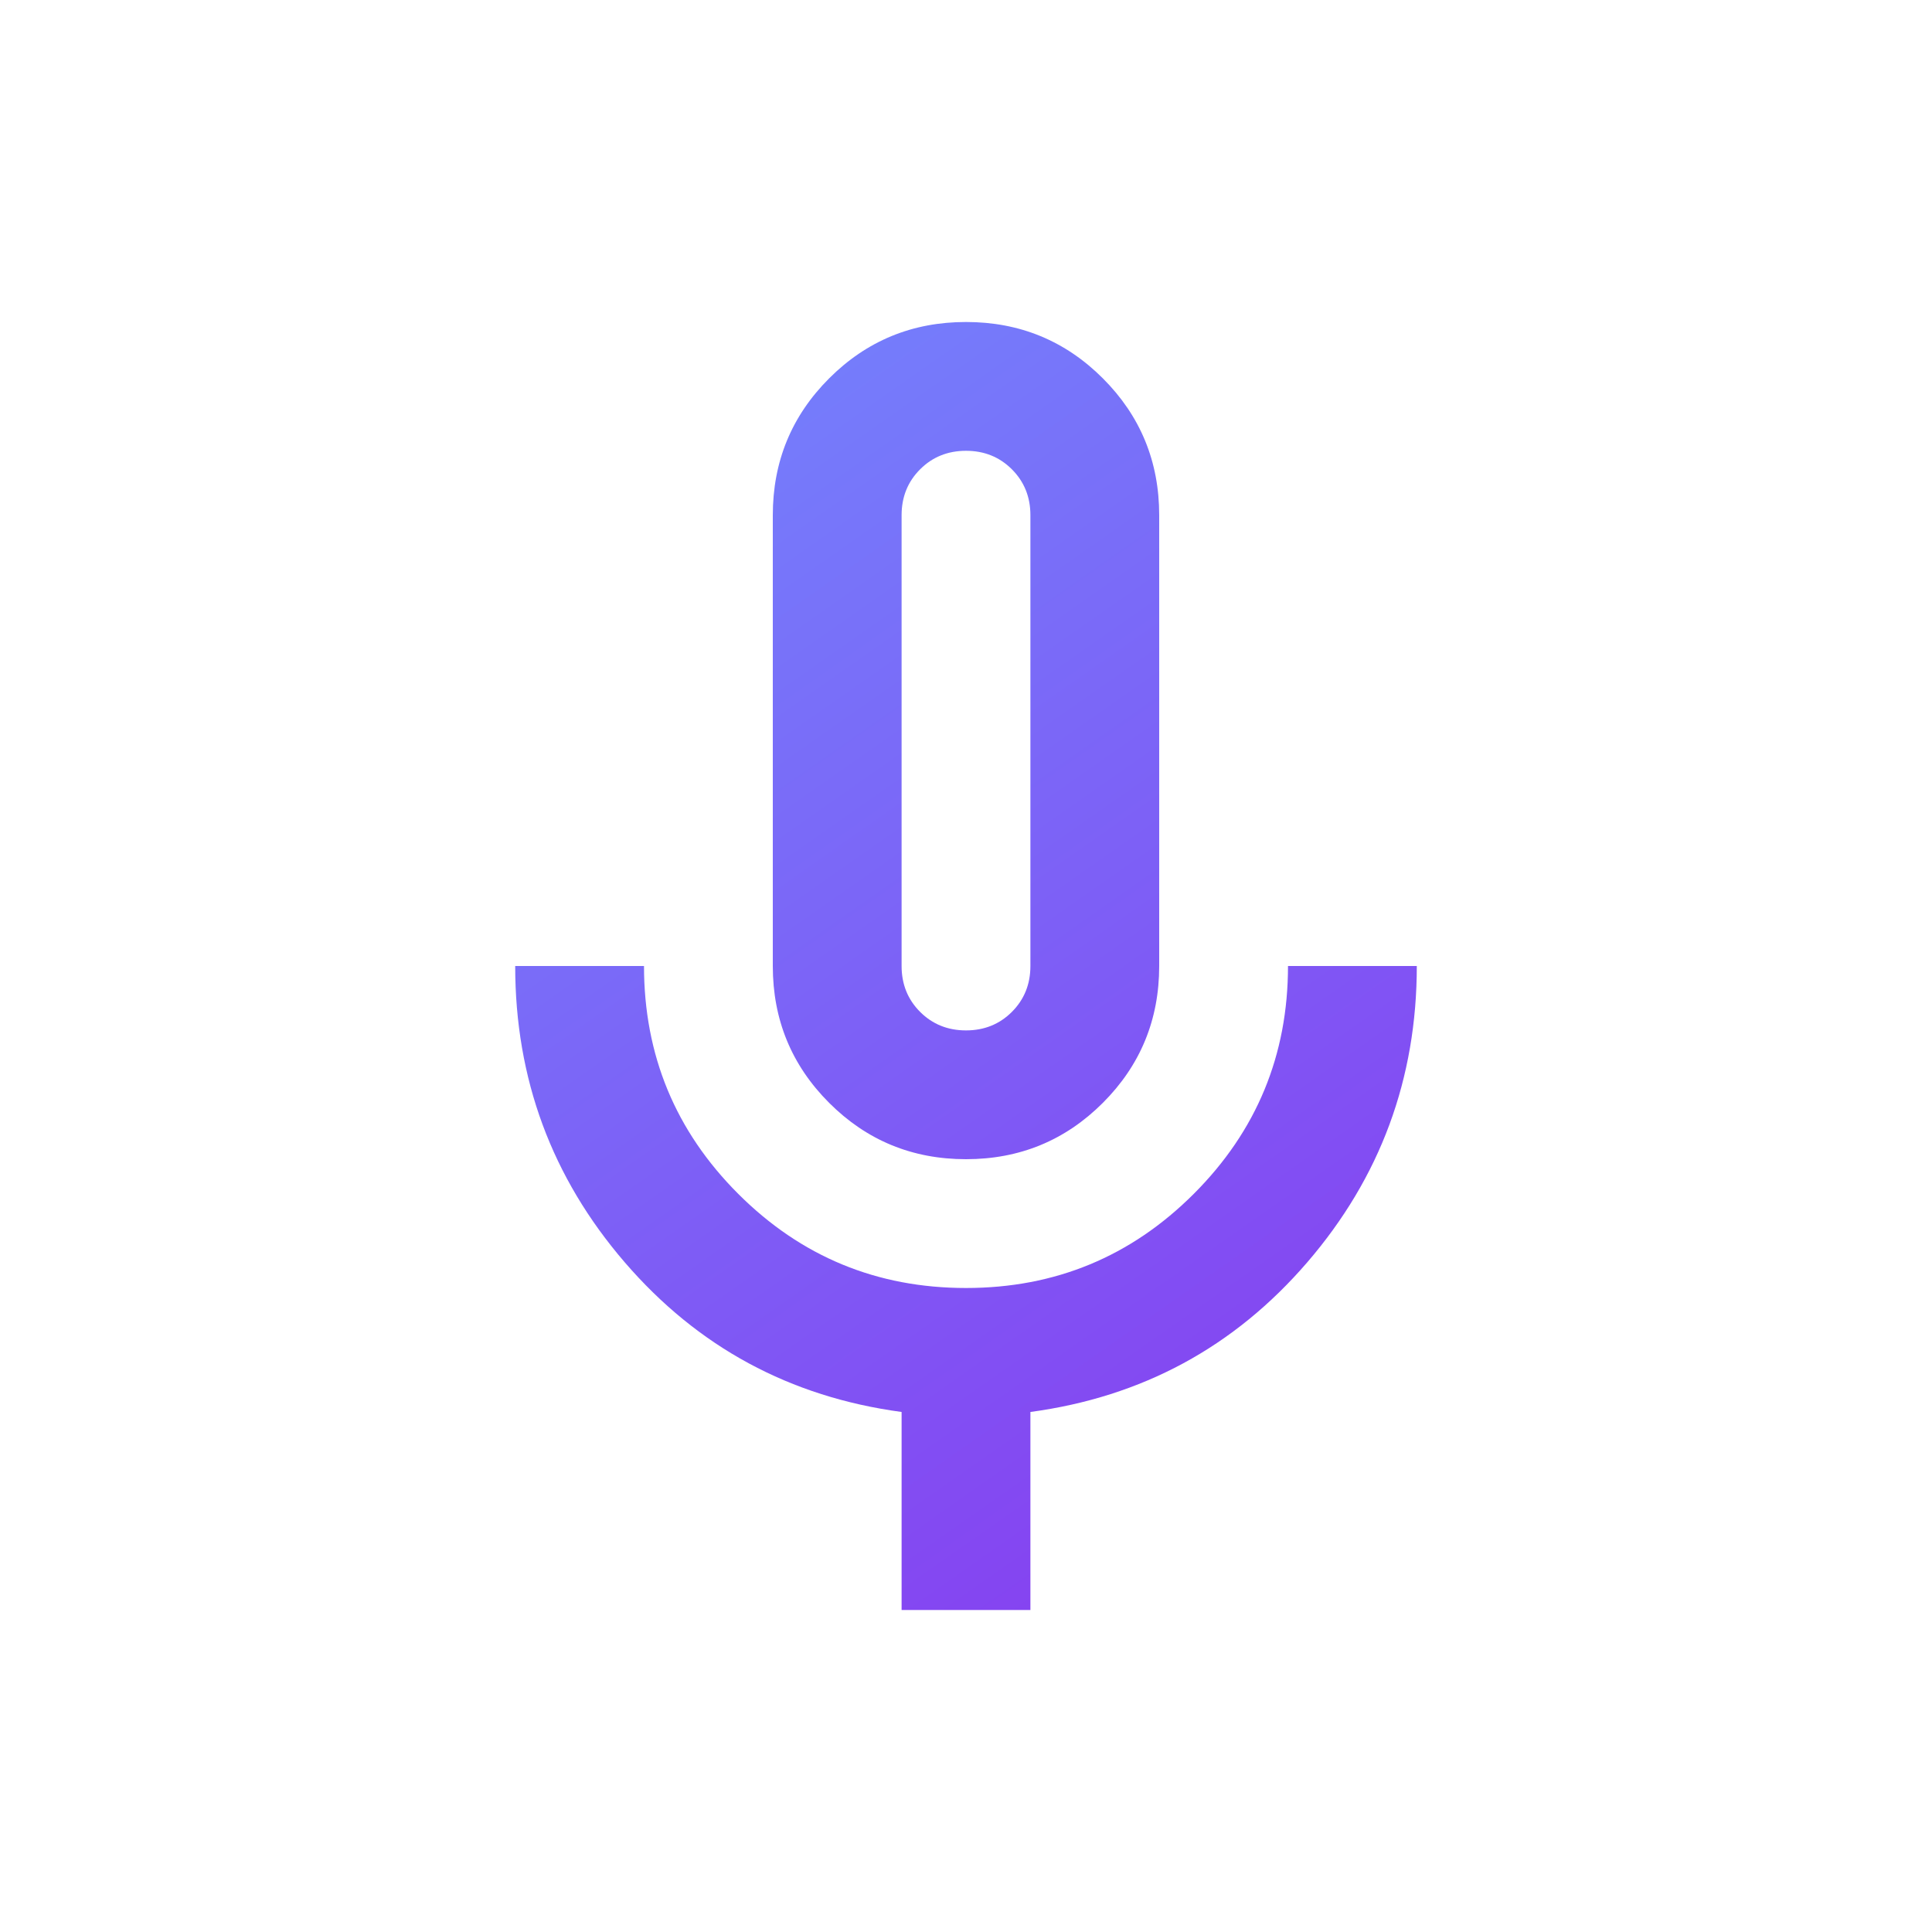
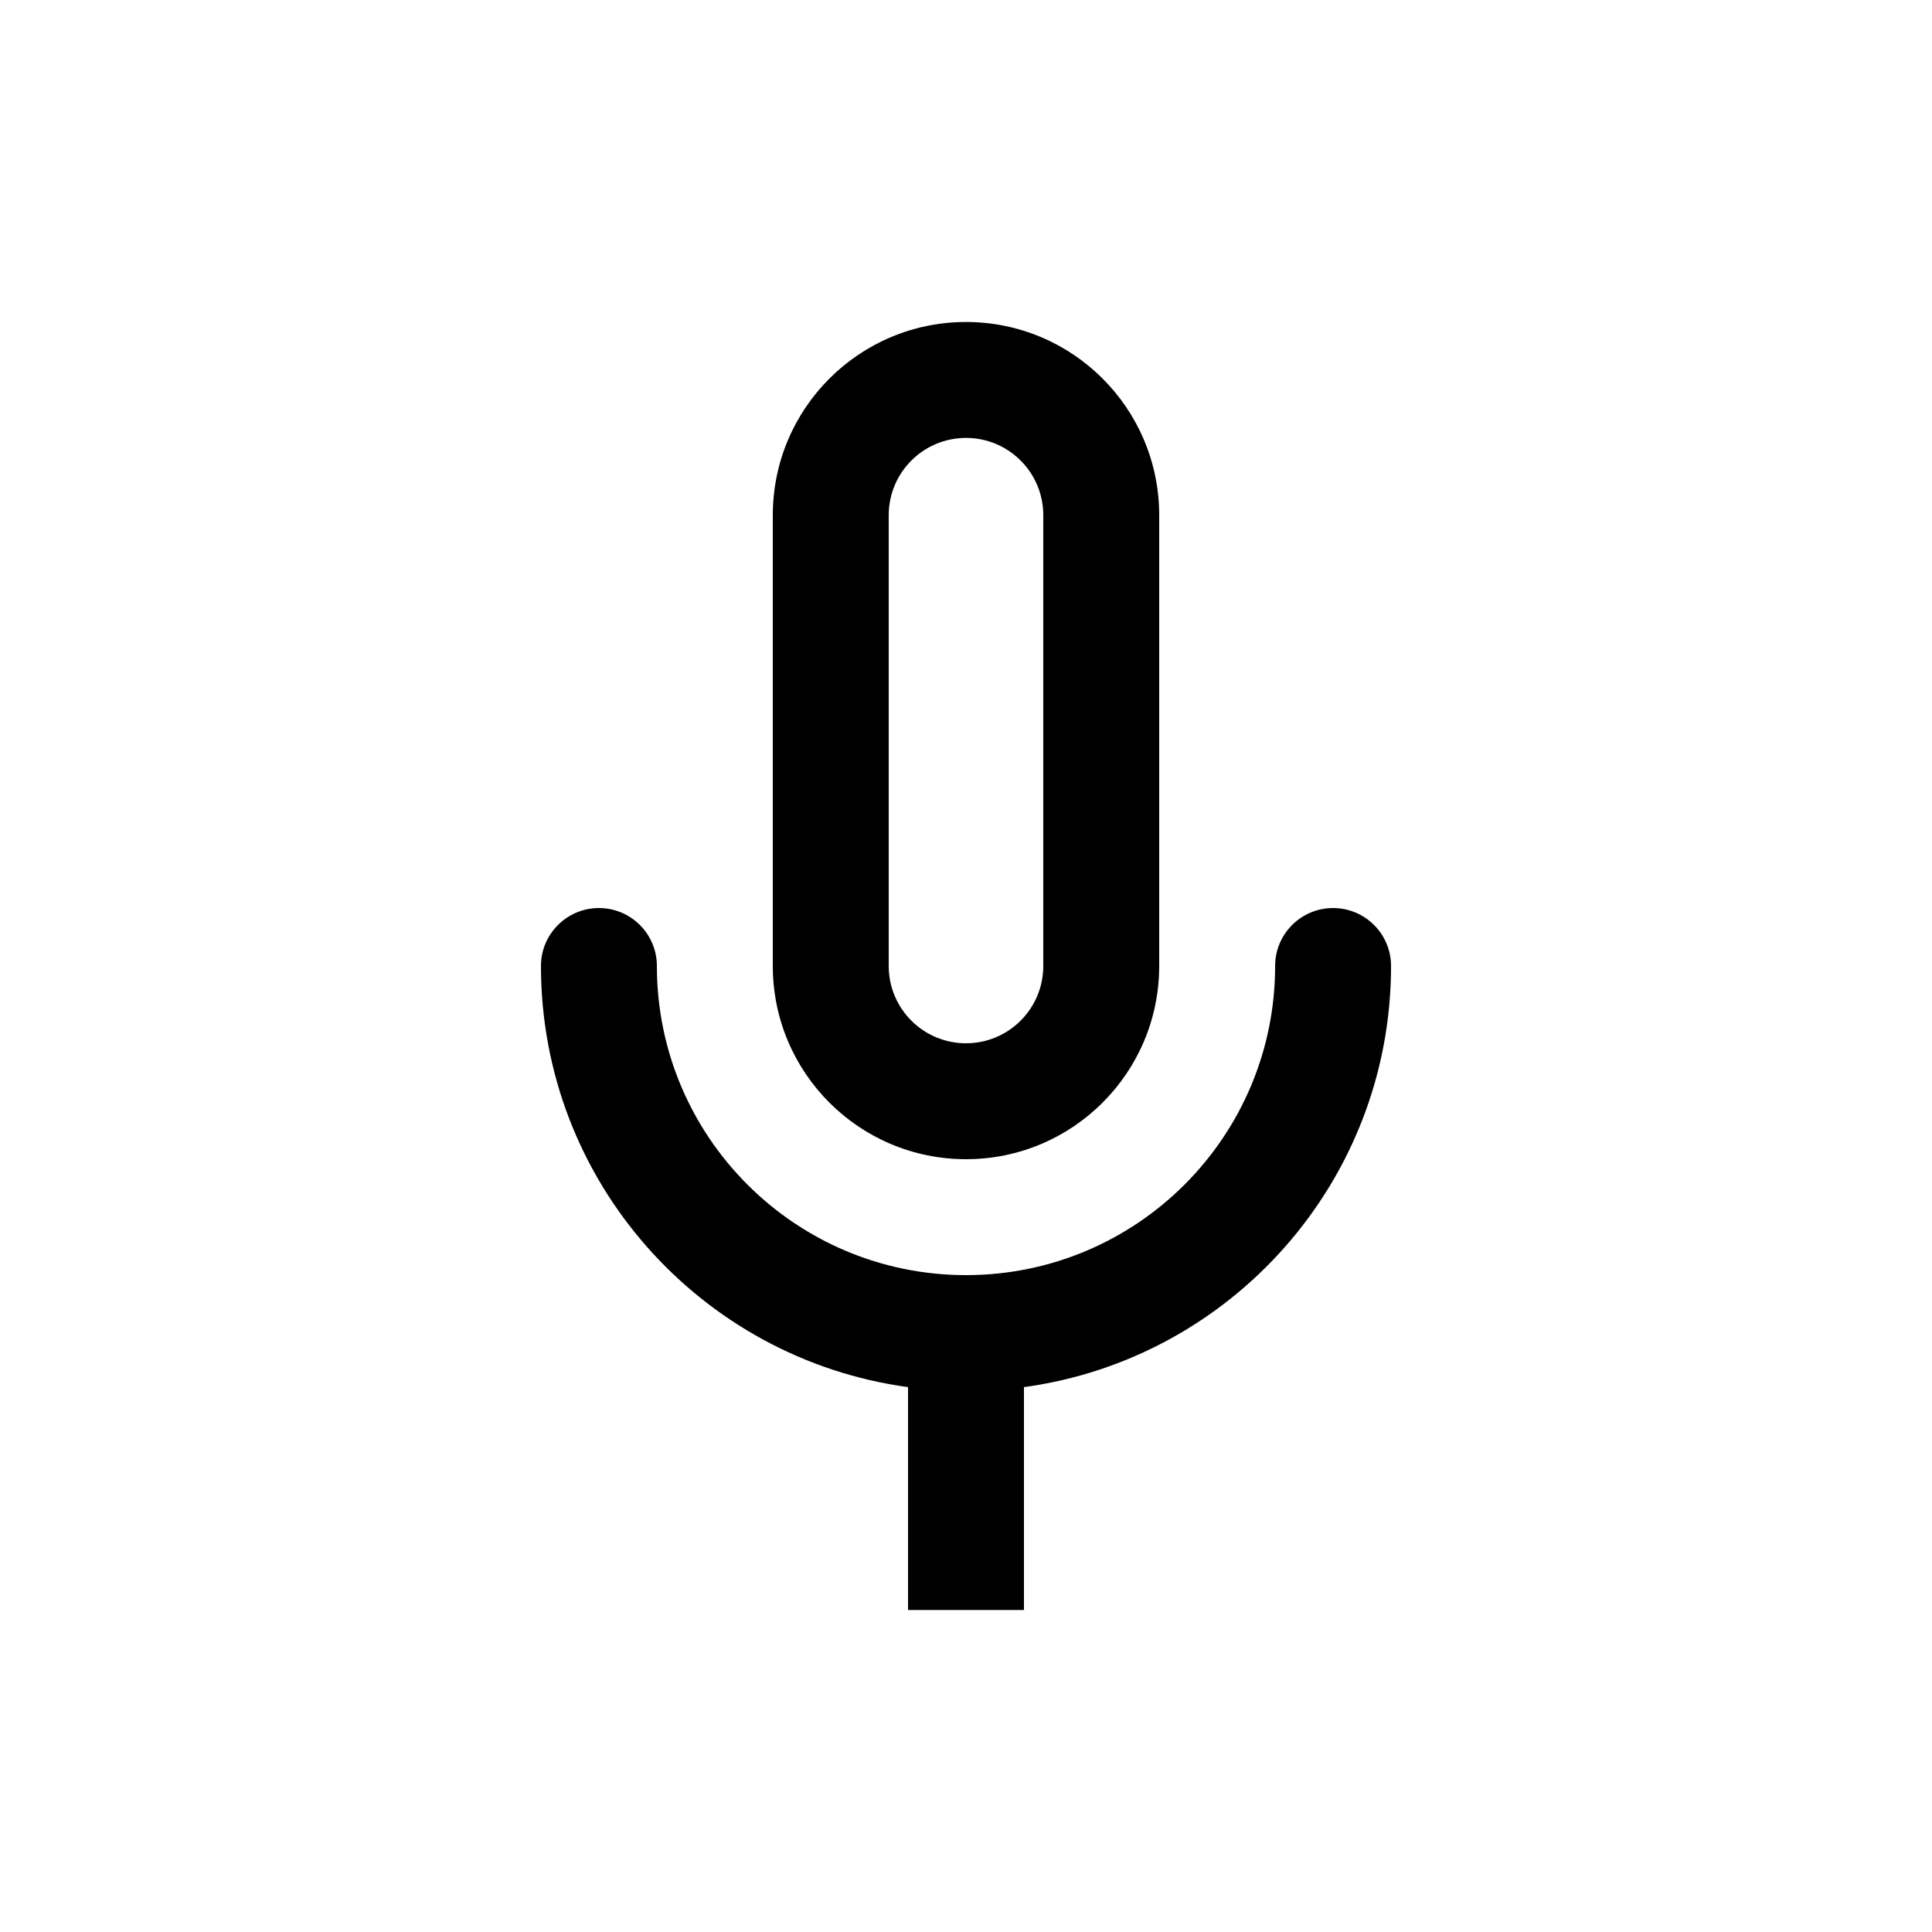
- <svg xmlns="http://www.w3.org/2000/svg" width="512" height="512" viewBox="0 0 512 512" fill="none" version="1.1" id="svg1010">
-   <mask id="mask0_2_28" style="mask-type:alpha" maskUnits="userSpaceOnUse" x="51" y="51" width="410" height="410">
-     <rect x="51.2" y="51.2" width="409.6" height="409.6" fill="url(#paint0_linear_2_28)" id="rect991" />
-   </mask>
-   <g mask="url(#mask0_2_28)" id="g996">
-     <path d="M256 307.2C241.778 307.2 229.689 302.222 219.733 292.267C209.778 282.311 204.8 270.222 204.8 256V136.533C204.8 122.311 209.778 110.222 219.733 100.267C229.689 90.311 241.778 85.333 256 85.333C270.222 85.333 282.311 90.311 292.267 100.267C302.222 110.222 307.2 122.311 307.2 136.533V256C307.2 270.222 302.222 282.311 292.267 292.267C282.311 302.222 270.222 307.2 256 307.2ZM238.933 426.667V374.187C209.351 370.204 184.889 356.978 165.547 334.507C146.205 312.036 136.533 285.867 136.533 256H170.667C170.667 279.609 178.987 299.733 195.627 316.373C212.267 333.013 232.391 341.333 256 341.333C279.609 341.333 299.733 333.013 316.373 316.373C333.013 299.733 341.333 279.609 341.333 256H375.467C375.467 285.867 365.796 312.036 346.453 334.507C327.111 356.978 302.649 370.204 273.067 374.187V426.667H238.933ZM256 273.067C260.836 273.067 264.889 271.431 268.16 268.16C271.431 264.889 273.067 260.836 273.067 256V136.533C273.067 131.698 271.431 127.644 268.16 124.373C264.889 121.102 260.836 119.467 256 119.467C251.165 119.467 247.111 121.102 243.84 124.373C240.569 127.644 238.933 131.698 238.933 136.533V256C238.933 260.836 240.569 264.889 243.84 268.16C247.111 271.431 251.165 273.067 256 273.067Z" fill="url(#paint1_linear_2_28)" id="path994" />
-   </g>
-   <defs id="defs1008">
-     <linearGradient id="paint0_linear_2_28" x1="51.2" y1="51.2" x2="460.8" y2="460.8" gradientUnits="userSpaceOnUse">
-       <stop stop-color="#8839EF" id="stop998" />
-       <stop offset="1" stop-color="#7287FD" id="stop1000" />
-     </linearGradient>
-     <linearGradient id="paint1_linear_2_28" x1="136.533" y1="85.333" x2="375.467" y2="426.667" gradientUnits="userSpaceOnUse">
-       <stop stop-color="#7287FD" id="stop1003" />
-       <stop offset="1" stop-color="#8839EF" id="stop1005" />
-     </linearGradient>
-   </defs>
+ <svg xmlns="http://www.w3.org/2000/svg" width="512" height="512" viewBox="0 0 512 512" fill="none">
+   <path fill-rule="evenodd" clip-rule="evenodd" d="M256 85.333C227.723 85.333 204.8 108.256 204.8 136.533V256C204.8 284.277 227.723 307.2 256 307.2C284.277 307.2 307.2 284.277 307.2 256V136.533C307.2 108.256 284.277 85.333 256 85.333ZM276.48 256V136.533C276.48 125.223 267.311 116.053 256 116.053C244.69 116.053 235.52 125.223 235.52 136.533V256C235.52 267.311 244.69 276.48 256 276.48C267.311 276.48 276.48 267.311 276.48 256Z" fill="black" />
+   <path d="M353.28 240.64C361.764 240.64 368.64 247.517 368.64 256C368.64 312.999 326.303 360.11 271.36 367.602V426.667H240.64V367.601C185.697 360.11 143.36 312.999 143.36 256C143.36 247.517 150.237 240.64 158.72 240.64C167.204 240.64 174.08 247.517 174.08 256C174.08 301.243 210.757 337.92 256 337.92C301.244 337.92 337.92 301.243 337.92 256C337.92 247.517 344.797 240.64 353.28 240.64Z" fill="black" />
</svg>
